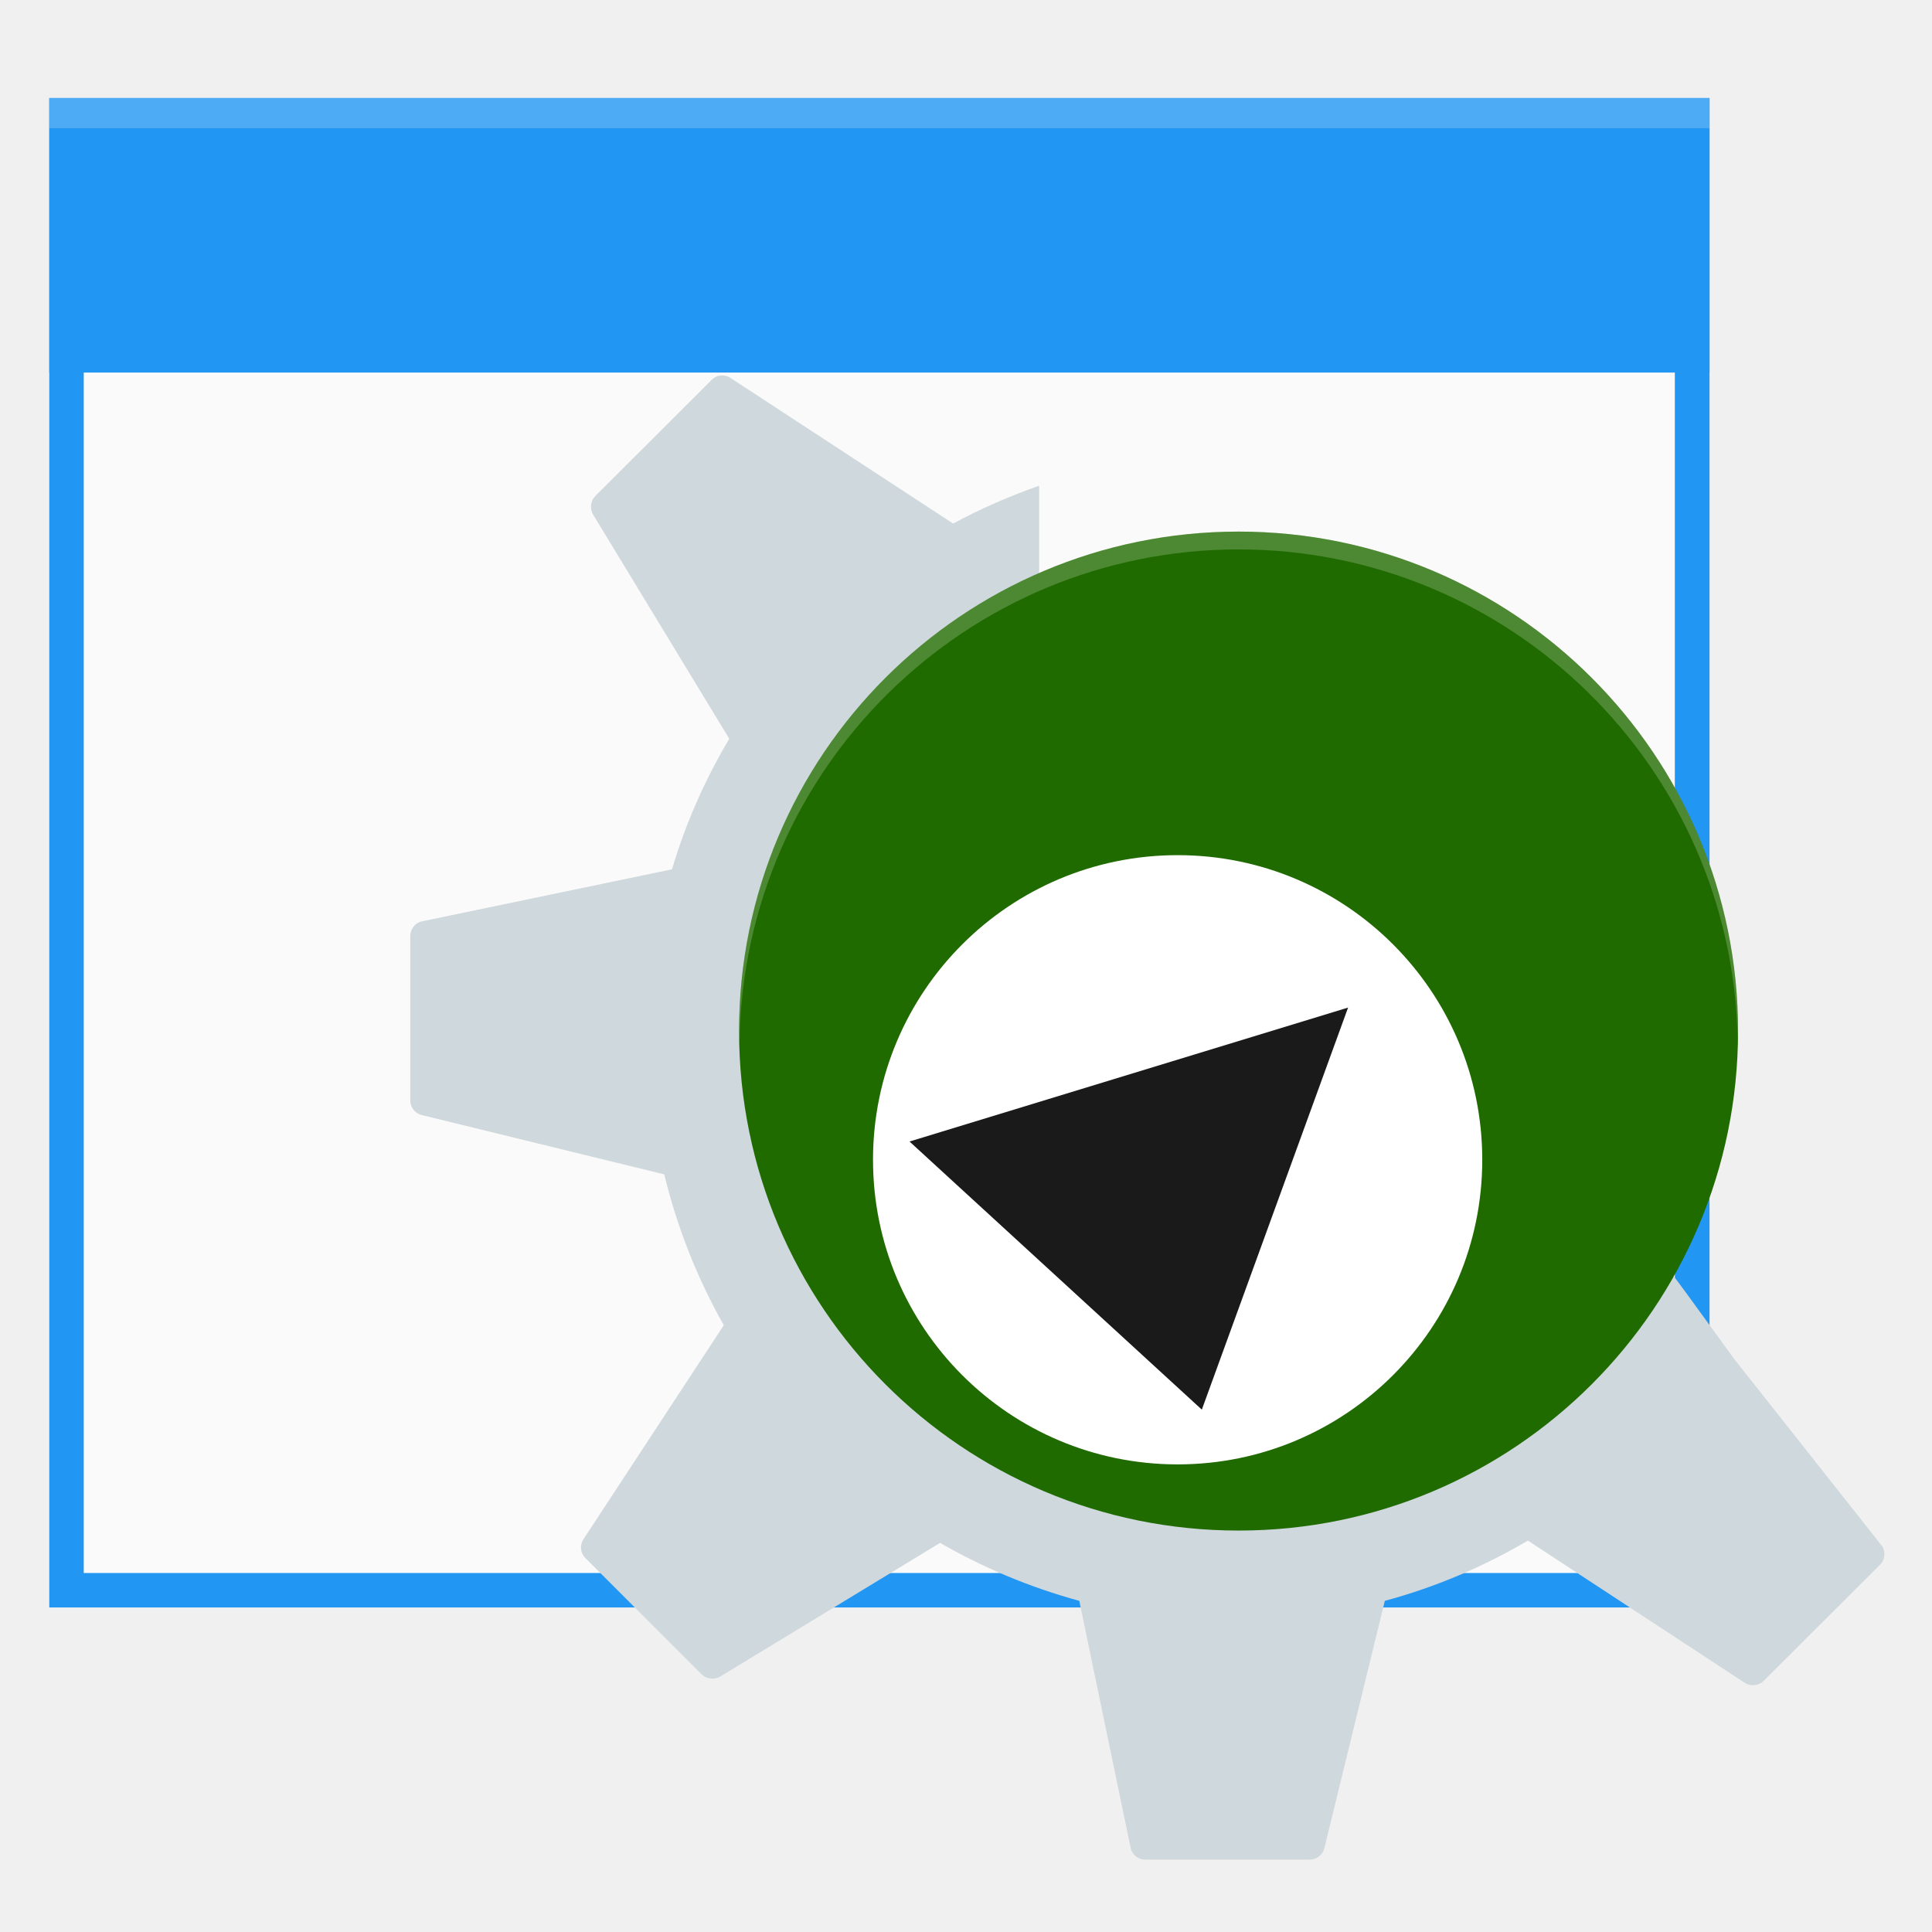
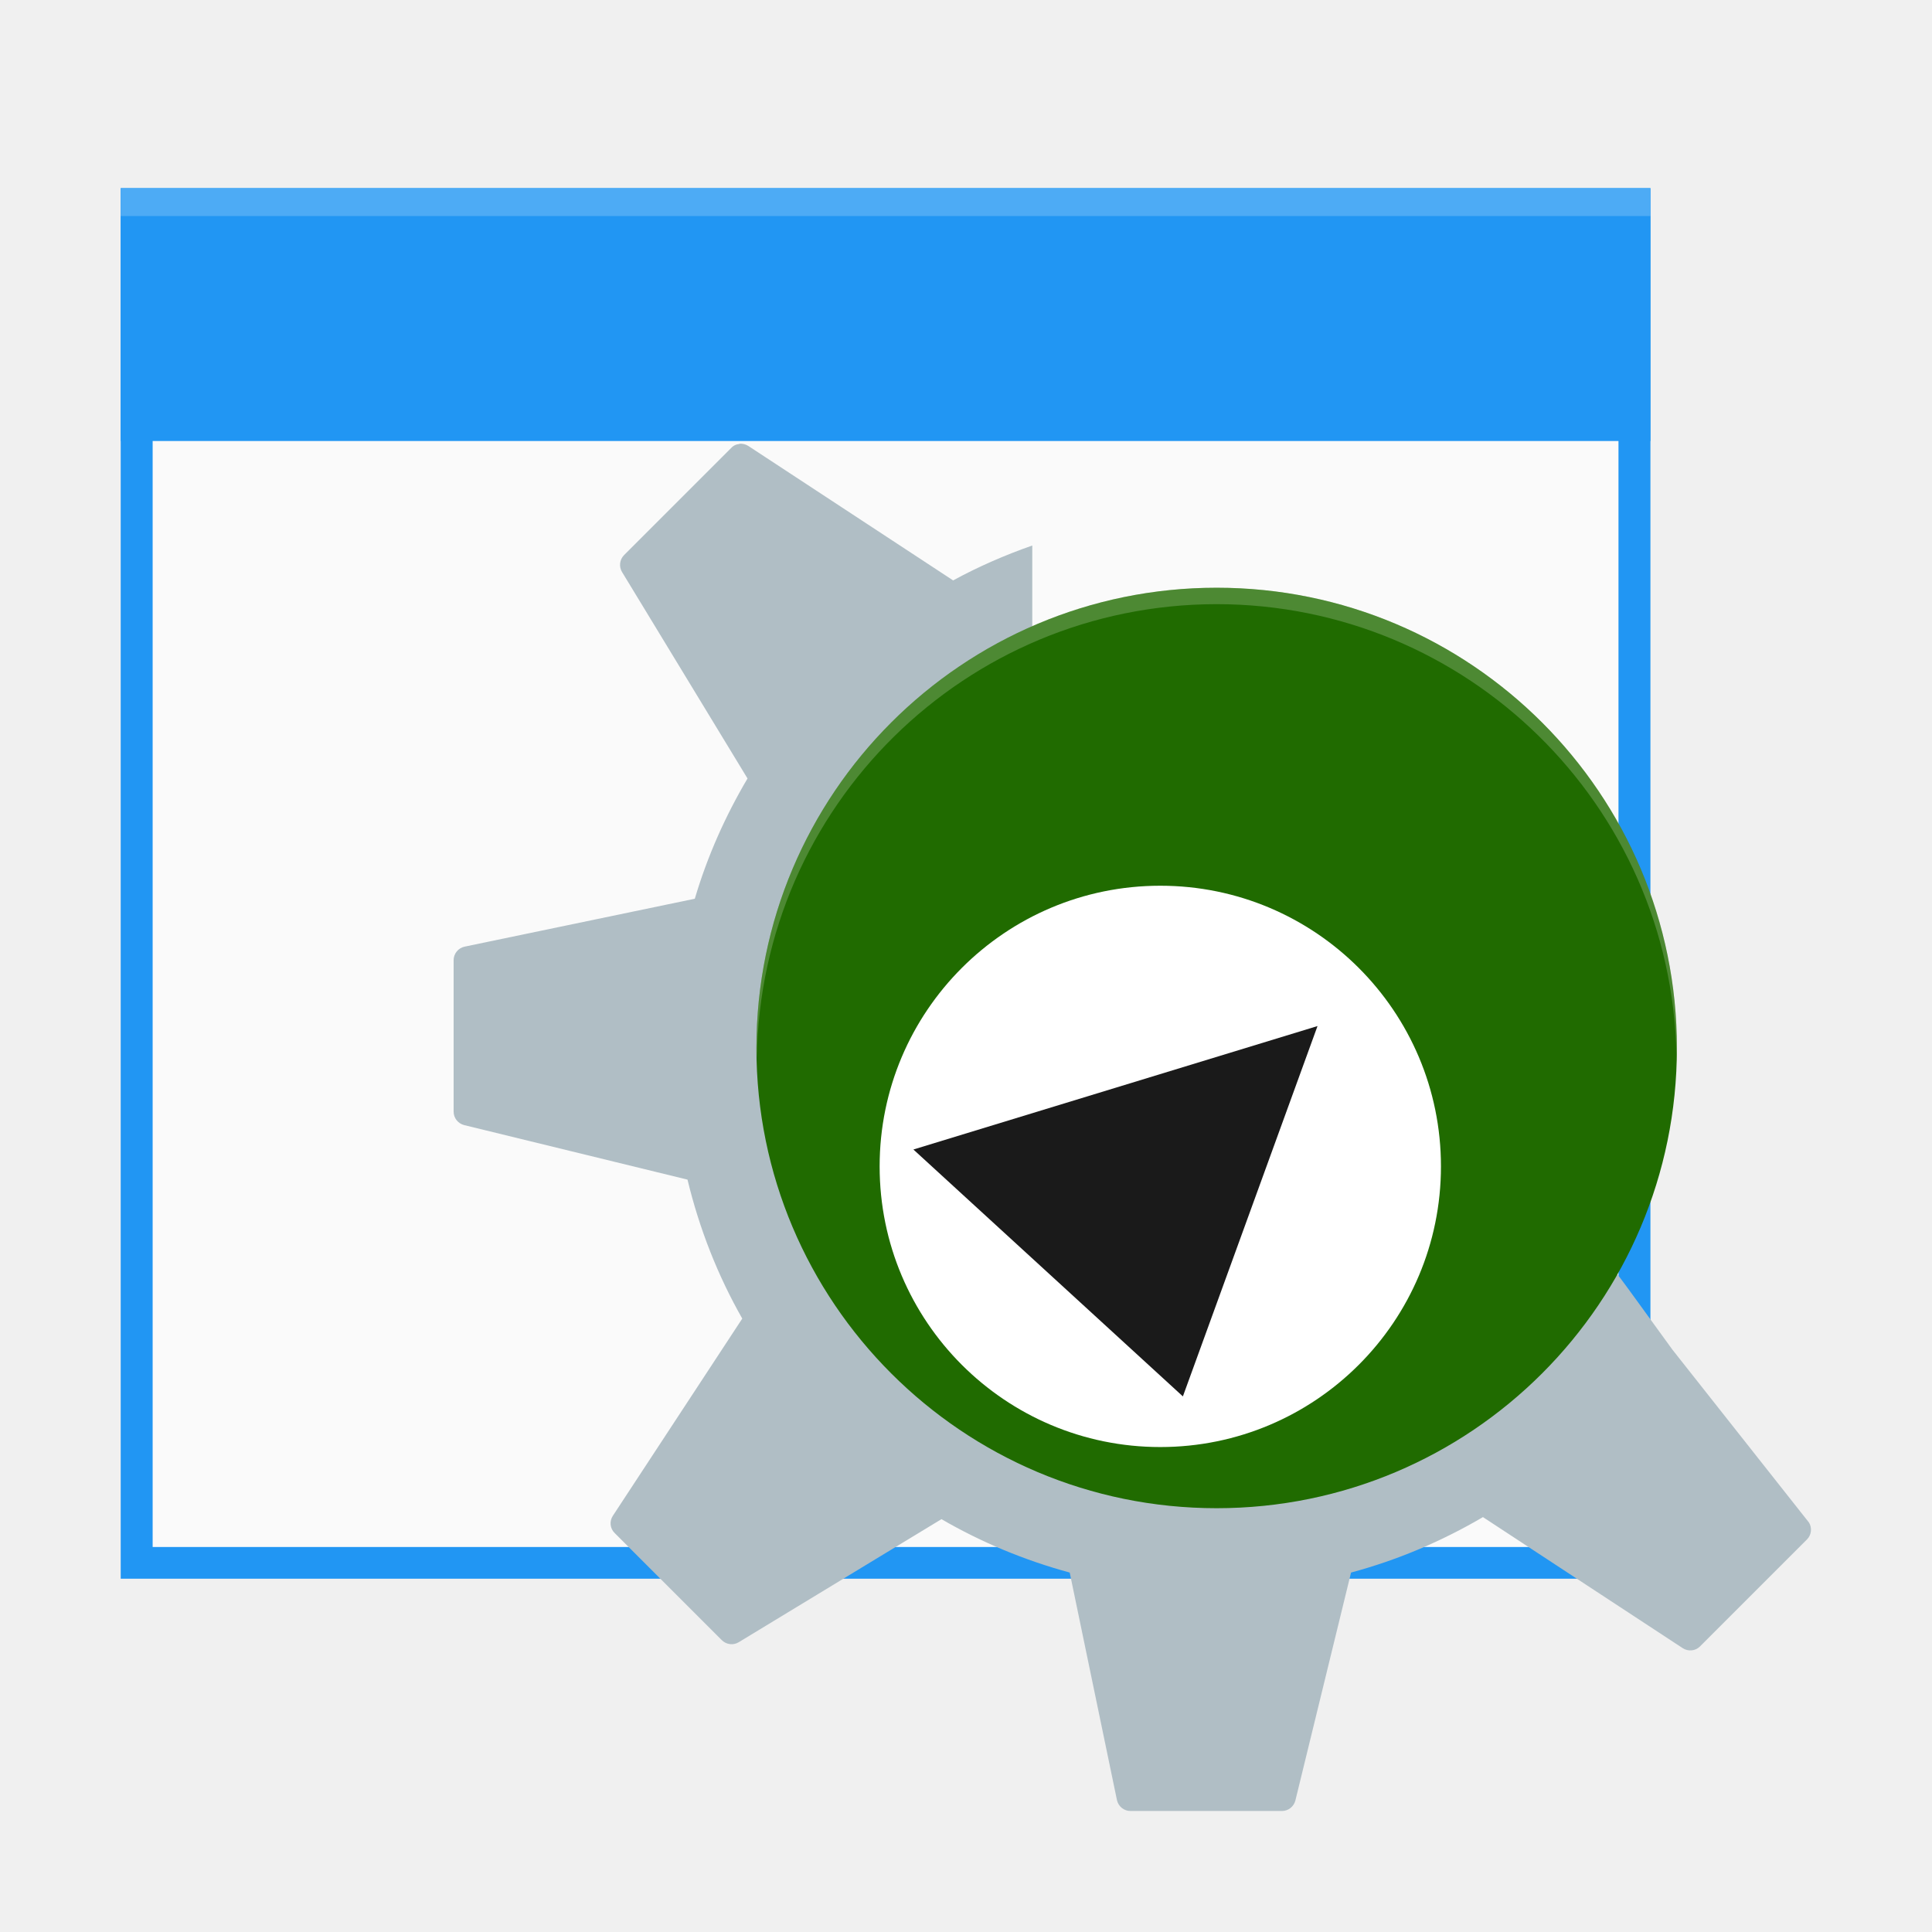
<svg xmlns="http://www.w3.org/2000/svg" width="32" height="32" viewBox="0 0 8.467 8.467" version="1.1" id="svg8">
  <defs id="defs2">
    <style id="current-color-scheme" type="text/css">
   .ColorScheme-Text { color:#5c616c; } .ColorScheme-Highlight { color:#5294e2; } .ColorScheme-ButtonBackground { color:#d3dae3; }
  </style>
    <style type="text/css" id="current-color-scheme-3">
   .ColorScheme-Text { color:#5c616c; } .ColorScheme-Highlight { color:#5294e2; } .ColorScheme-ButtonBackground { color:#d3dae3; }
  </style>
  </defs>
  <g id="layer1" transform="translate(0,-288.5333)">
-     <rect style="opacity:1;fill:#2196f3;fill-opacity:1;stroke:none;stroke-width:0.152;stroke-opacity:1" id="rect4909-1" width="7.276" height="6.615" x="0.216" y="288.963" />
-     <rect style="opacity:1;fill:#fafafa;fill-opacity:1;stroke:none;stroke-width:0.145;stroke-opacity:1" id="rect4909-5-2" width="6.973" height="6.314" x="0.367" y="289.113" />
-     <rect style="opacity:1;fill:#2196f3;fill-opacity:1;stroke:none;stroke-width:0.163;stroke-opacity:1" id="rect4907-7" width="7.276" height="1.203" x="0.216" y="288.963" />
-     <rect style="opacity:0.2;fill:#ffffff;fill-opacity:1;stroke:none;stroke-width:0.054;stroke-opacity:1" id="rect4907-6" width="7.276" height="0.132" x="0.216" y="288.963" />
-     <path style="fill:#cfd8dc;fill-opacity:1;stroke-width:0.08" d="m 3.159,290.179 c -0.015,0.001 -0.029,0.008 -0.04,0.019 l -0.51,0.509 c -0.021,0.021 -0.025,0.055 -0.01,0.081 l 0.597,0.983 c -0.106,0.178 -0.191,0.37 -0.251,0.572 l -1.095,0.228 c -0.03,0.006 -0.052,0.033 -0.052,0.065 v 0.72 c 0,0.03 0.021,0.057 0.05,0.064 l 1.063,0.26 c 0.057,0.234 0.145,0.456 0.261,0.661 l -0.615,0.938 c -0.017,0.026 -0.014,0.061 0.009,0.083 l 0.509,0.509 c 0.021,0.021 0.055,0.025 0.081,0.01 l 0.964,-0.586 c 0.189,0.109 0.394,0.195 0.61,0.254 l 0.225,1.082 c 0.006,0.031 0.033,0.052 0.064,0.052 h 0.721 c 0.03,0 0.057,-0.021 0.064,-0.05 l 0.265,-1.084 c 0.223,-0.06 0.433,-0.15 0.627,-0.264 l 0.95,0.623 c 0.026,0.017 0.061,0.014 0.083,-0.008 l 0.51,-0.509 c 0.022,-0.021 0.025,-0.055 0.01,-0.081 l -0.649,-0.821 c -0.291,-0.399 -0.255,-0.358 -0.361,-0.472 -0.342,0.669 -1.037,1.126 -1.839,1.126 -1.14,0 -2.065,-0.924 -2.065,-2.065 0,-0.839 0.5,-1.56 1.219,-1.883 v -0.533 c -0.131,0.046 -0.257,0.101 -0.377,0.166 -8.8e-5,-8e-5 -1.815e-4,-2.6e-4 -5.25e-4,-5e-4 L 3.202,290.19 c -0.013,-0.009 -0.028,-0.012 -0.043,-0.011 z" id="path5692_2_-3" />
-     <circle style="opacity:1;fill:#206b00;fill-opacity:1;stroke-width:0.107" id="path5219-3" cx="5.428" cy="293.052" r="2.189" />
-     <path style="opacity:0.2;fill:#ffffff;stroke-width:0.078" d="m 5.428,290.863 a 2.189,2.189 0 0 0 -2.189,2.189 2.189,2.189 0 0 0 0.002,0.046 2.189,2.189 0 0 1 2.187,-2.157 2.189,2.189 0 0 1 2.187,2.143 2.189,2.189 0 0 0 0.002,-0.032 2.189,2.189 0 0 0 -2.189,-2.189 z" id="path5512-1" />
-     <ellipse style="opacity:1;fill:#ffffff;fill-opacity:1;stroke-width:0.107" id="path5219-3-6" cx="5.161" cy="293.616" rx="1.335" ry="1.335" />
-     <path style="fill:#1a1a1a;fill-opacity:1;stroke-width:0.107" d="m 3.986,293.536 1.281,1.175 0.641,-1.762 z" id="path4661" />
+     <rect style="opacity:1;fill:#2196f3;fill-opacity:1;stroke:none;stroke-width:0.14;stroke-opacity:1" id="rect4909-1" width="6.704" height="6.094" x="0.529" y="289.358" />
+     <rect style="opacity:1;fill:#fafafa;fill-opacity:1;stroke:none;stroke-width:0.134;stroke-opacity:1" id="rect4909-5-2" width="6.424" height="5.817" x="0.669" y="289.496" />
+     <rect style="opacity:1;fill:#2196f3;fill-opacity:1;stroke:none;stroke-width:0.15;stroke-opacity:1" id="rect4907-7" width="6.704" height="1.108" x="0.529" y="289.358" />
+     <rect style="opacity:0.2;fill:#ffffff;fill-opacity:1;stroke:none;stroke-width:0.05;stroke-opacity:1" id="rect4907-6" width="6.704" height="0.122" x="0.529" y="289.358" />
+     <path style="fill:#b0bec5;fill-opacity:1;stroke-width:0.074" d="m 3.241,290.479 c -0.014,9.2e-4 -0.027,0.007 -0.037,0.018 l -0.469,0.469 c -0.02,0.02 -0.023,0.051 -0.009,0.074 l 0.55,0.905 c -0.097,0.164 -0.176,0.341 -0.231,0.527 l -1.009,0.21 c -0.028,0.006 -0.048,0.031 -0.048,0.059 v 0.664 c 0,0.028 0.019,0.052 0.046,0.059 l 0.979,0.239 c 0.052,0.216 0.133,0.421 0.24,0.609 l -0.567,0.864 c -0.016,0.024 -0.013,0.056 0.008,0.076 l 0.469,0.469 c 0.02,0.02 0.051,0.024 0.075,0.009 l 0.888,-0.539 c 0.174,0.101 0.363,0.18 0.562,0.234 l 0.207,0.997 c 0.006,0.028 0.031,0.048 0.059,0.048 h 0.664 c 0.028,0 0.052,-0.019 0.059,-0.046 l 0.244,-0.999 c 0.205,-0.055 0.399,-0.138 0.578,-0.243 l 0.875,0.574 c 0.024,0.016 0.056,0.013 0.076,-0.007 l 0.469,-0.469 c 0.02,-0.02 0.023,-0.051 0.009,-0.074 l -0.598,-0.757 c -0.268,-0.368 -0.235,-0.33 -0.333,-0.435 -0.315,0.616 -0.955,1.038 -1.694,1.038 -1.05,0 -1.902,-0.852 -1.902,-1.902 0,-0.773 0.461,-1.437 1.123,-1.735 v -0.491 c -0.12,0.042 -0.237,0.093 -0.347,0.153 -8.11e-5,-8e-5 -1.672e-4,-2.4e-4 -4.837e-4,-4.6e-4 L 3.28,290.488 c -0.012,-0.008 -0.026,-0.011 -0.04,-0.01 z" id="path5692_2_-3" />
+     <ellipse style="opacity:1;fill:#206b00;fill-opacity:1;stroke-width:0.098" id="path5219-3" cx="5.332" cy="293.126" rx="2.017" ry="2.017" />
+     <path style="opacity:0.2;fill:#ffffff;stroke-width:0.072" d="m 5.332,291.109 a 2.017,2.017 0 0 0 -2.017,2.017 2.017,2.017 0 0 0 0.002,0.042 2.017,2.017 0 0 1 2.015,-1.987 2.017,2.017 0 0 1 2.015,1.975 2.017,2.017 0 0 0 0.002,-0.03 2.017,2.017 0 0 0 -2.017,-2.017 z" id="path5512-1" />
+     <ellipse style="opacity:1;fill:#ffffff;fill-opacity:1;stroke-width:0.098" id="path5219-3-6" cx="5.085" cy="293.645" rx="1.23" ry="1.23" />
+     <path style="fill:#1a1a1a;fill-opacity:1;stroke-width:0.098" d="m 4.003,293.571 1.181,1.082 0.59,-1.623 z" id="path4661" />
  </g>
</svg>
